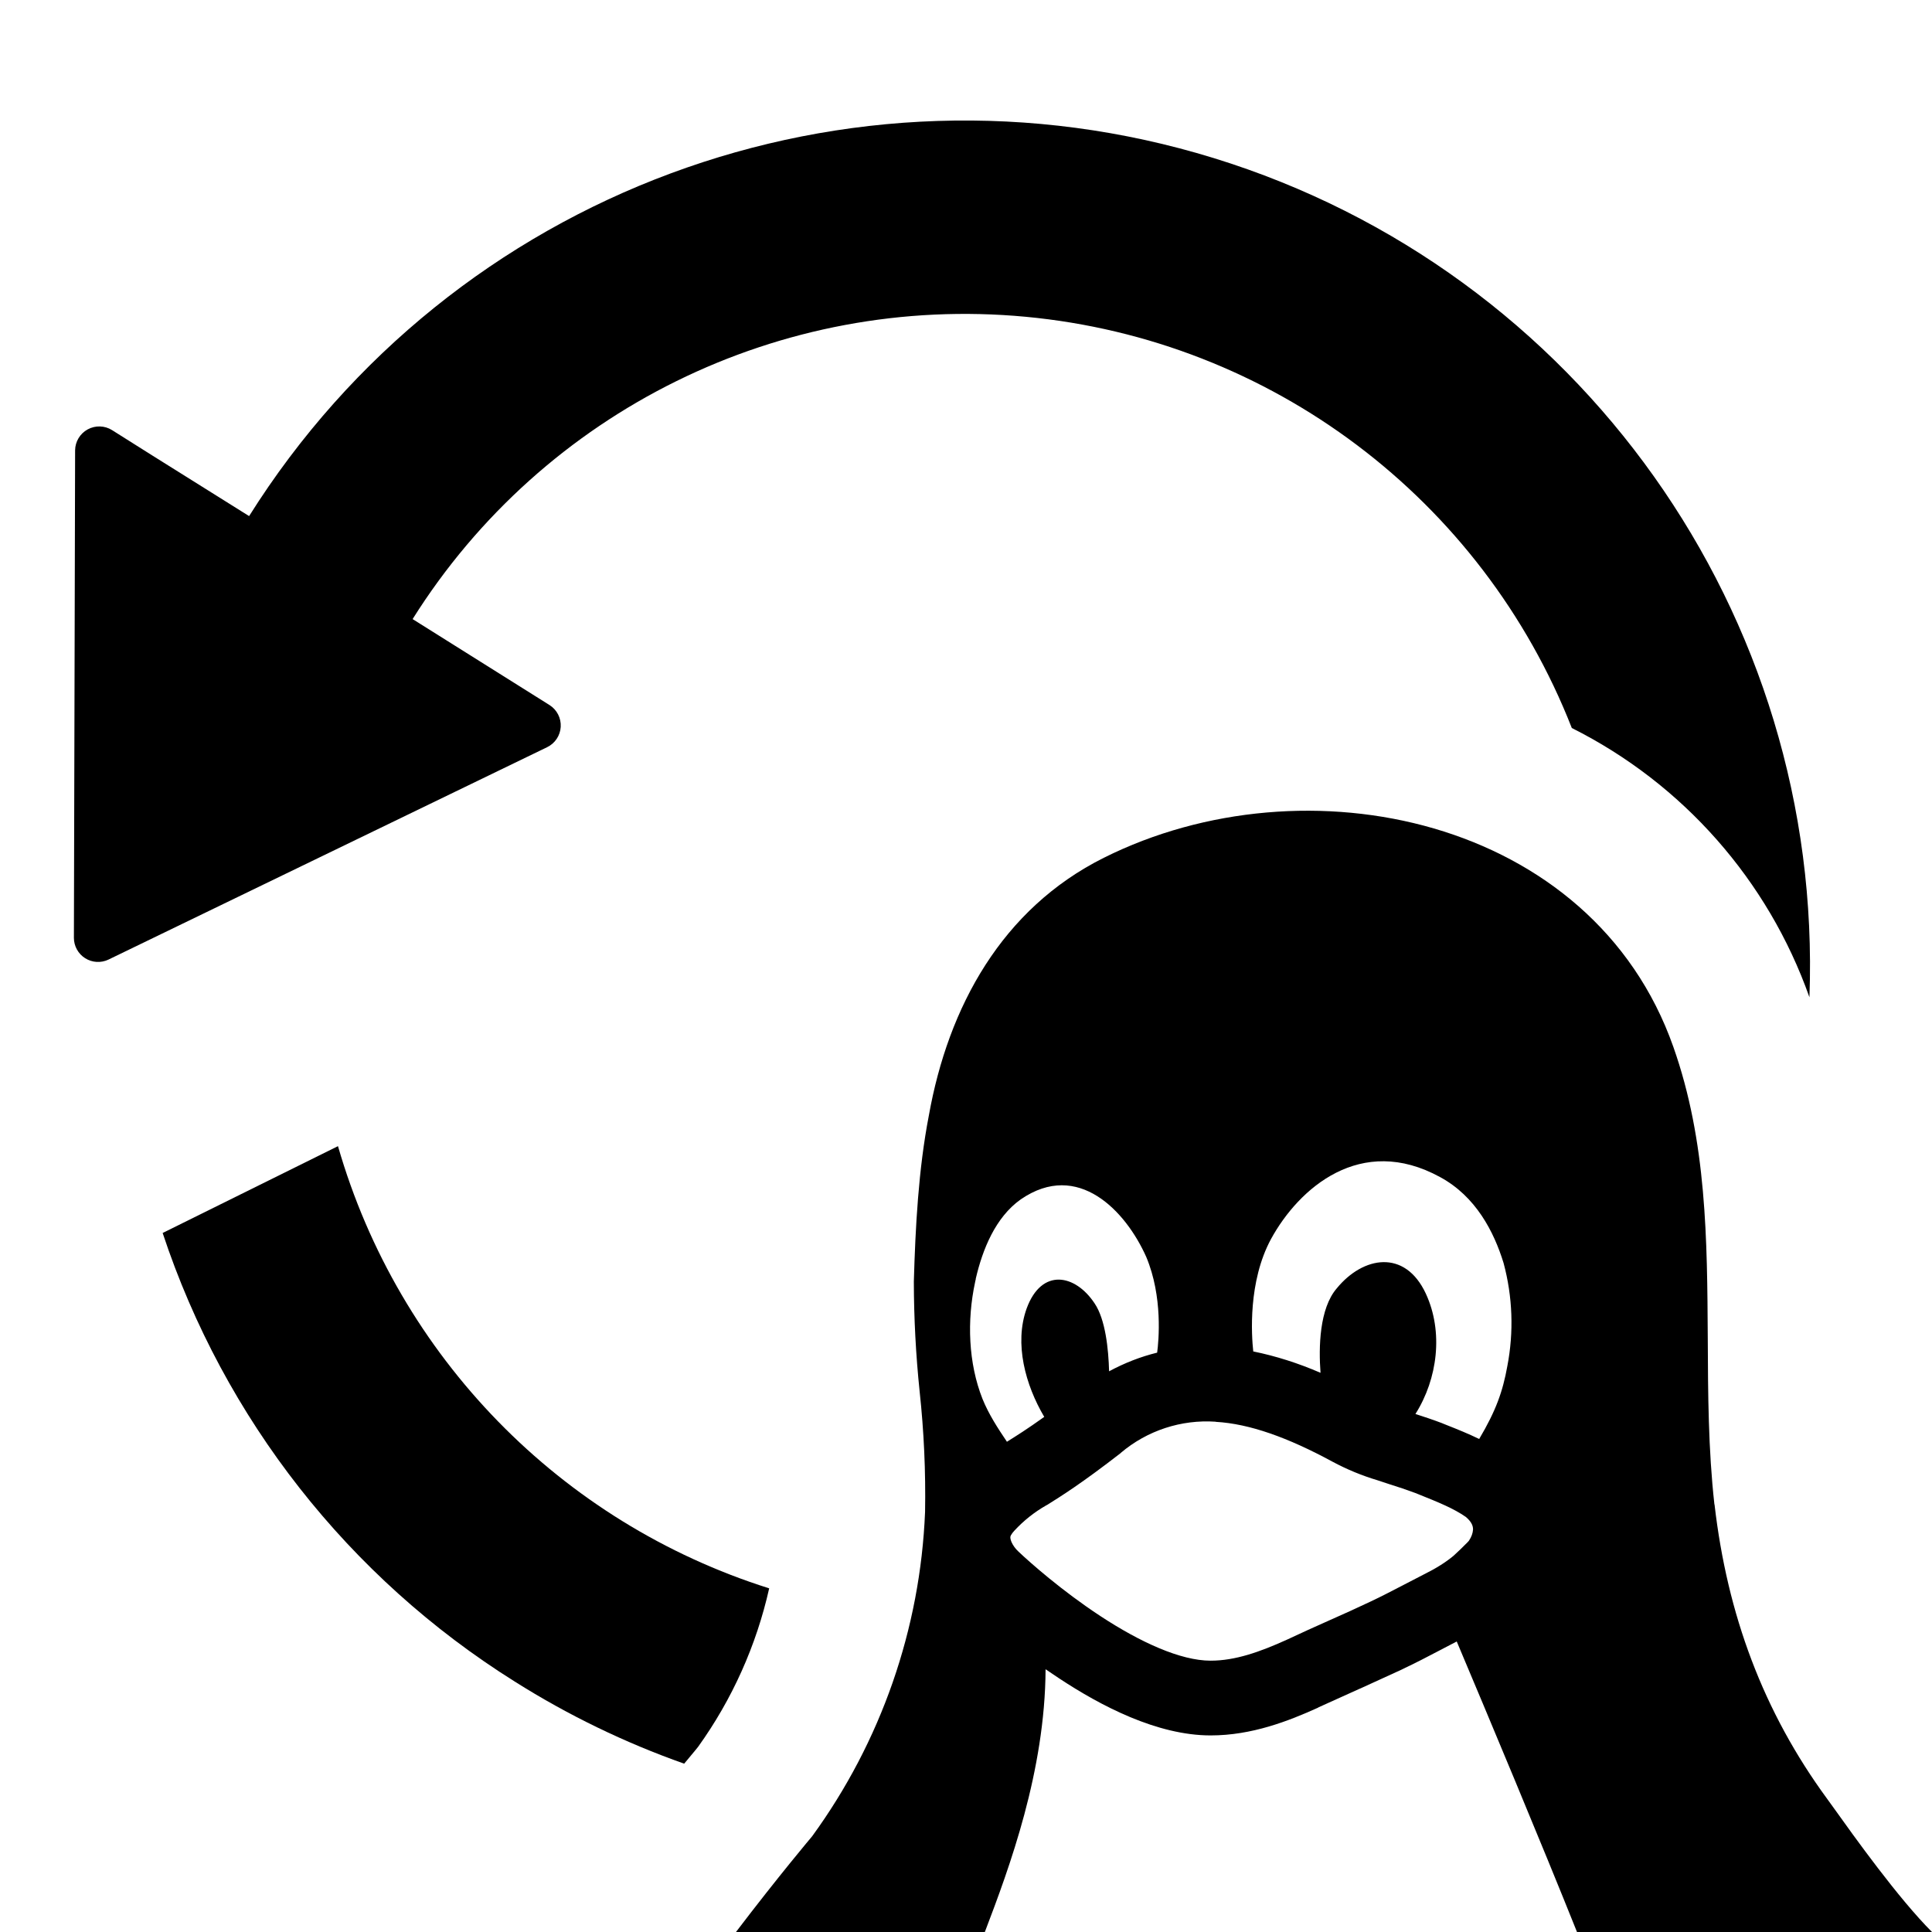
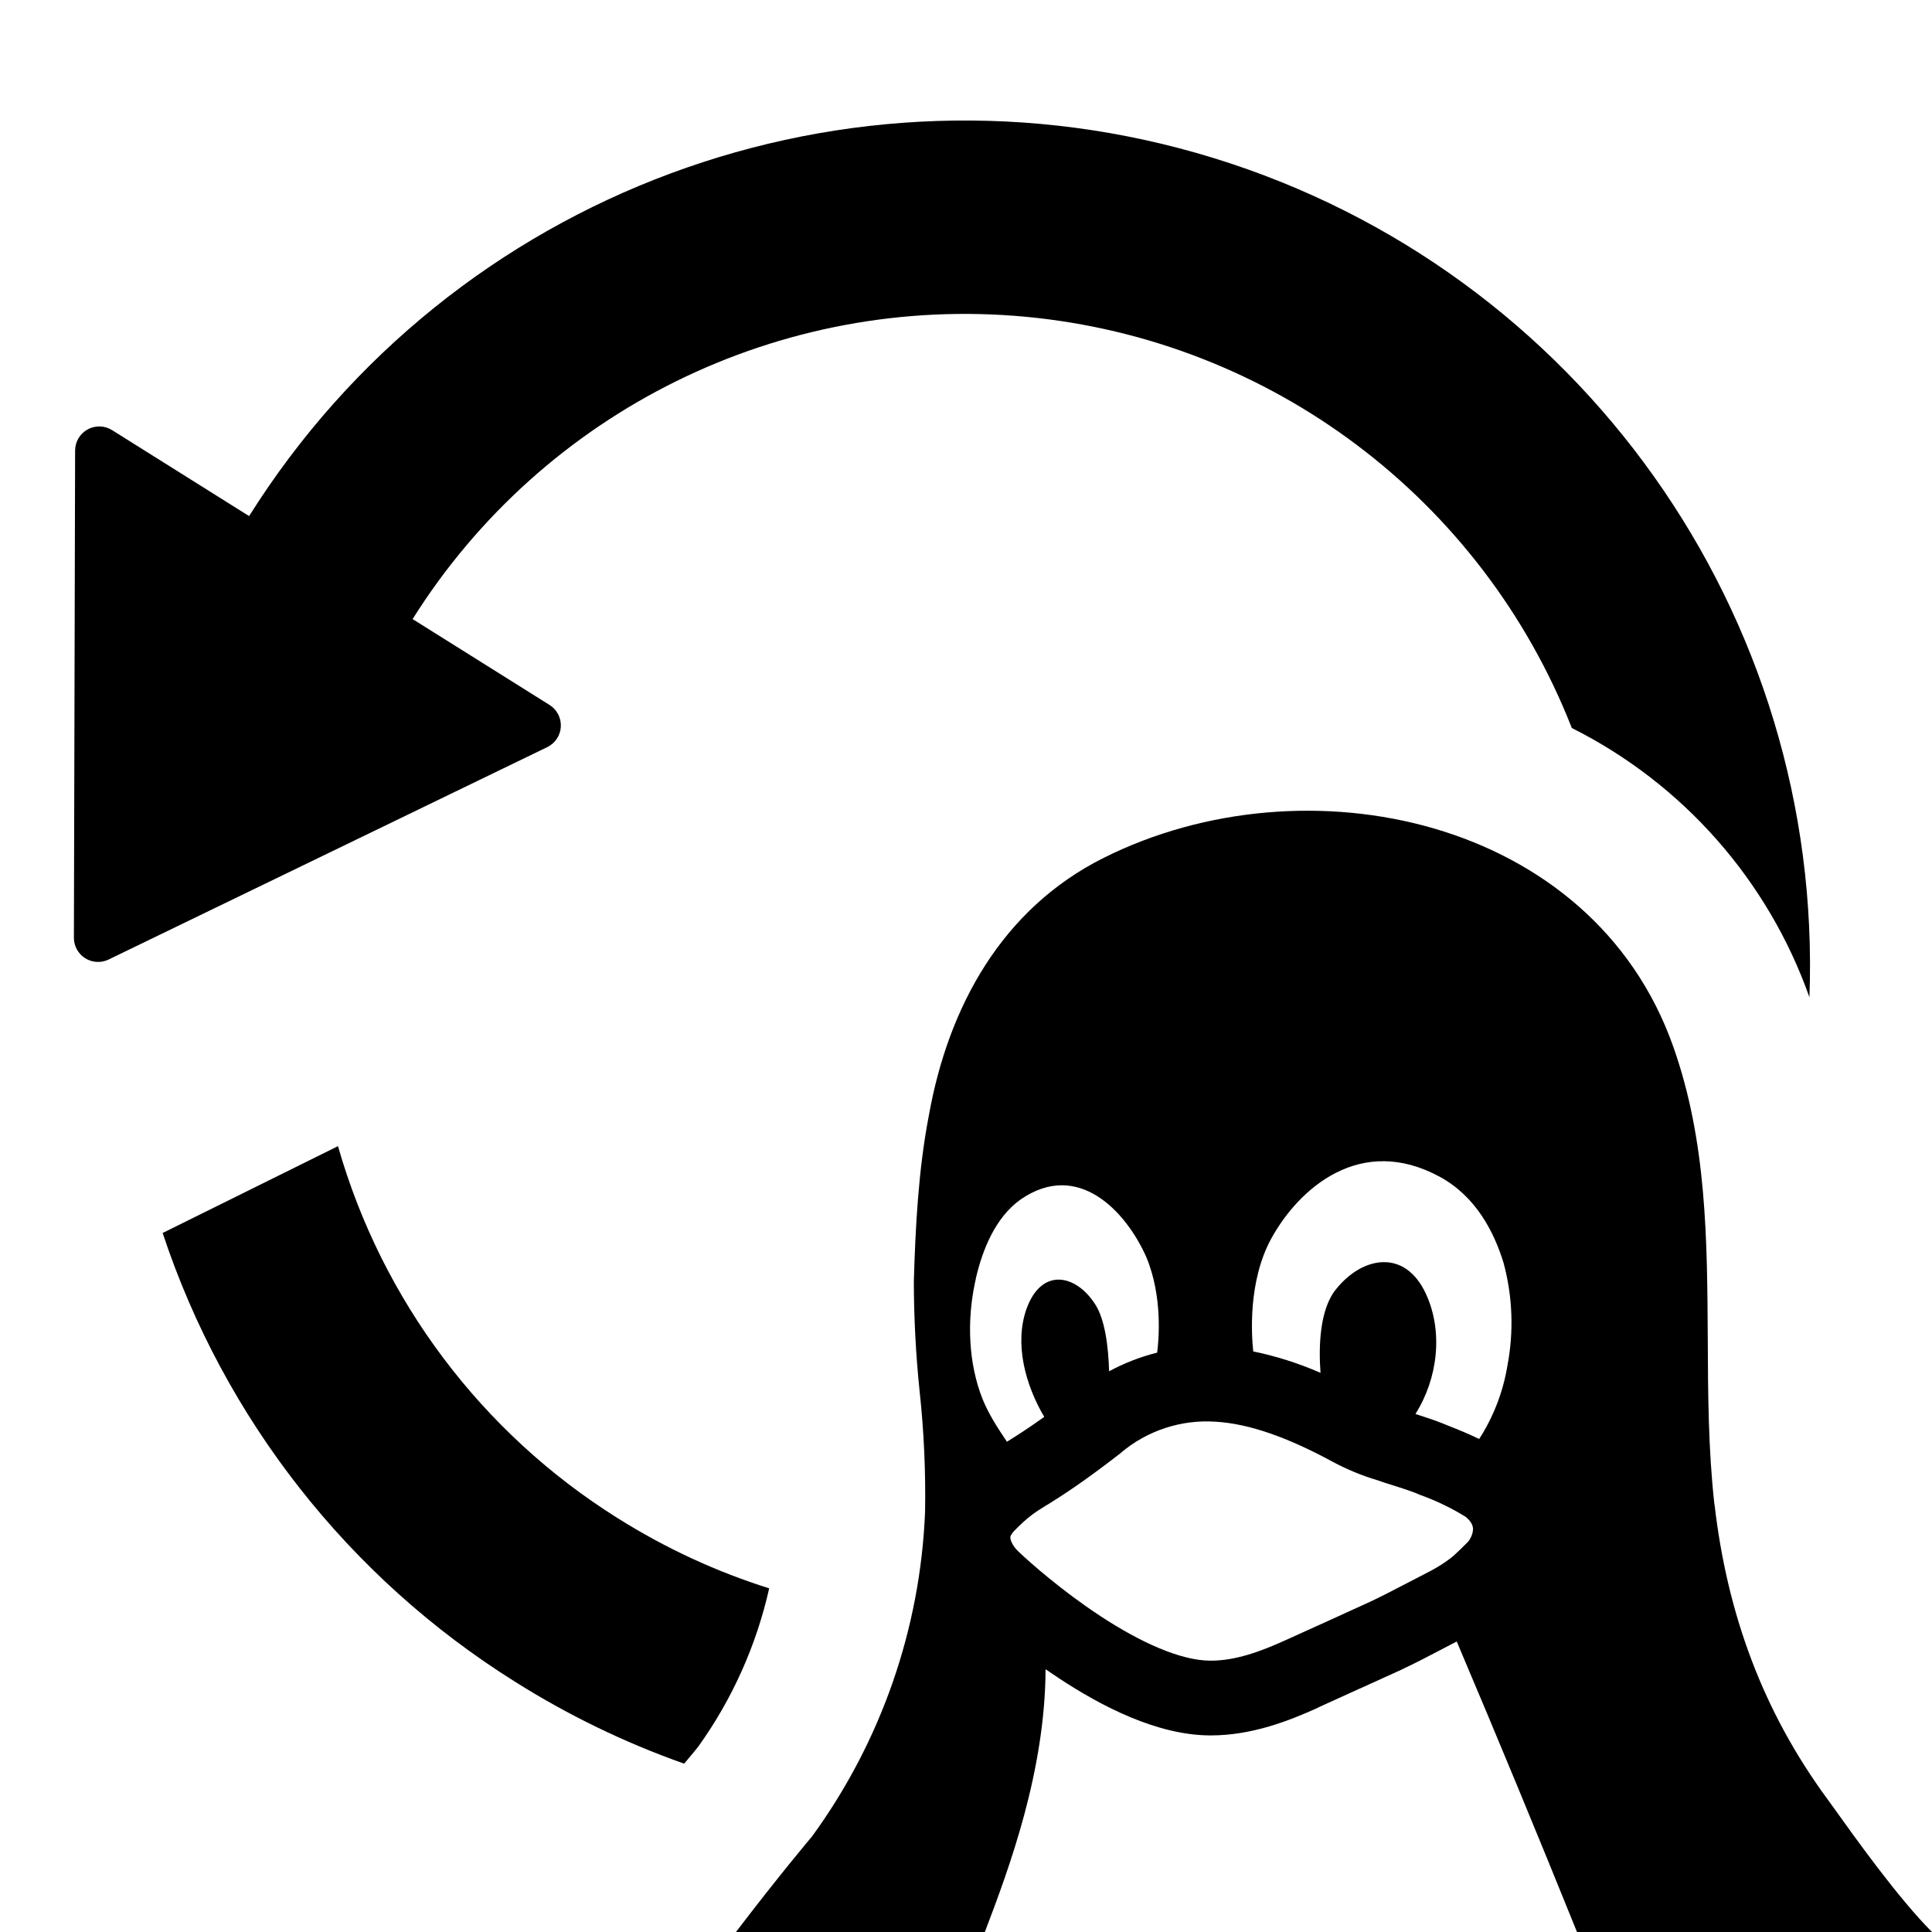
<svg width="16" height="16" fill="currentColor" viewBox="0 0 16 16">
  <g fill="currentColor">
-     <path d="M14.985 8.258A7 7 0 0 0 2.063 4.274l-.805-.504-.33-.208a.2.2 0 0 0-.306.168l-.01 4.037a.2.2 0 0 0 .286.18l3.633-1.759a.2.2 0 0 0 .02-.349l-1.134-.712a5.4 5.4 0 0 1 9.6.902 3.98 3.98 0 0 1 1.968 2.23M6.37 13.154a3.6 3.6 0 0 1-.589 1.313l-.026.032-.089.107a7 7 0 0 1-1.403-.68 6.97 6.97 0 0 1-2.916-3.715l1.452-.719a5.412 5.412 0 0 0 3.571 3.662" />
-     <path d="M14.199 12.459c.105.91.402 1.715.934 2.44l.052.072c.175.245.537.751.815 1.029h-2.94c-.297-.742-.739-1.797-.996-2.406l-.138.072c-.1.053-.207.108-.313.158l-.001.001-.35.16h-.001l-.343.155-.002.002c-.243.11-.548.23-.89.23-.444 0-.91-.245-1.254-.472l-.113-.076c-.004.844-.298 1.639-.503 2.176H6.095c.353-.464.631-.793.631-.793a4.9 4.9 0 0 0 .935-2.686 8 8 0 0 0-.045-.998 9 9 0 0 1-.048-.909c.013-.452.038-.929.124-1.374.161-.904.607-1.715 1.449-2.136 1.671-.836 4.048-.334 4.717 1.566.277.784.28 1.597.285 2.412.002.46.004.921.055 1.377m-2.204-.652c.076.03.165.066.256.11.138-.233.195-.392.233-.603a1.9 1.9 0 0 0-.031-.854c-.08-.26-.23-.552-.526-.712-.657-.36-1.17.092-1.4.513-.191.353-.162.796-.147.931q.28.057.557.177c-.016-.21-.01-.533.135-.7.217-.265.564-.327.737.044.147.317.098.706-.086.997.071.023.15.049.223.077l.004.002zm-2.81-.45q.195-.105.399-.155c.013-.097.048-.463-.09-.792-.168-.378-.564-.805-1.04-.477-.21.149-.316.415-.372.656q0 .01-.003.016l-.003.015c-.068.316-.056.669.062.966.052.128.126.241.202.354l.008-.005c.07-.044.16-.1.301-.201-.156-.264-.25-.607-.146-.897.124-.34.403-.285.563-.043.09.133.115.378.12.563m.883.417a1.1 1.1 0 0 0-.786.258v.001c-.325.252-.492.356-.61.43l-.008.004a1.1 1.1 0 0 0-.263.209.2.2 0 0 0-.03.04l-.004.013c0 .005 0 .018.01.042a.24.24 0 0 0 .056.077l.003.003c.095.09.358.323.676.532.332.218.665.37.914.37.202 0 .405-.071.632-.174q.175-.082.349-.159.175-.077.342-.156c.096-.045.181-.09.274-.138l.17-.088q.148-.073.245-.154a3 3 0 0 0 .116-.112l.01-.011.002-.003q.03-.045.033-.091c0-.027-.008-.06-.059-.104-.102-.071-.226-.121-.385-.185l-.035-.014a4 4 0 0 0-.212-.072l-.1-.033a2 2 0 0 1-.373-.154c-.369-.2-.686-.314-.967-.33" />
+     <path d="M14.985 8.258A7 7 0 0 0 2.063 4.274l-.805-.505-.33-.207a.2.2 0 0 0-.306.168l-.01 4.037a.2.2 0 0 0 .286.18l3.633-1.759a.2.2 0 0 0 .02-.35l-1.134-.711a5.4 5.4 0 0 1 9.6.902 3.98 3.98 0 0 1 1.968 2.23M6.37 13.154a3.6 3.6 0 0 1-.589 1.313l-.026.032-.089.107a7 7 0 0 1-1.403-.68 6.97 6.97 0 0 1-2.916-3.715l1.452-.719a5.38 5.38 0 0 0 2.315 3.08c.402.253.824.446 1.256.582" />
+     <path d="M14.199 12.459c.105.91.402 1.715.934 2.439l.052.072c.175.245.537.752.815 1.03h-2.94a152 152 0 0 0-.996-2.406l-.138.072c-.1.053-.207.108-.313.158l-.001.001-.35.159h-.001l-.343.156-.002.002c-.243.11-.548.23-.89.23-.444 0-.91-.245-1.254-.472l-.113-.076c-.004.844-.298 1.639-.503 2.176H6.095c.353-.464.631-.793.631-.793a4.9 4.9 0 0 0 .935-2.686 8 8 0 0 0-.045-.998 9 9 0 0 1-.048-.909c.013-.452.038-.929.124-1.374.161-.904.607-1.715 1.449-2.136 1.671-.836 4.048-.334 4.717 1.566.277.784.28 1.597.285 2.412.002.46.004.921.055 1.377m-2.204-.652c.076.03.165.066.256.11a1.6 1.6 0 0 0 .233-.603 1.9 1.9 0 0 0-.031-.855c-.08-.26-.23-.55-.526-.712-.657-.359-1.17.093-1.4.514-.191.353-.162.796-.147.931q.28.057.557.177c-.016-.21-.01-.533.135-.7.217-.265.564-.327.737.044.147.317.098.706-.086.997.071.023.15.048.223.077l.004.002zm-2.81-.45a1.7 1.7 0 0 1 .399-.155c.013-.097.048-.463-.09-.792-.168-.378-.564-.805-1.04-.477-.21.149-.316.415-.372.656q0 .01-.003.016l-.003.015c-.068.316-.056.669.062.966.052.128.126.241.202.354l.008-.005c.07-.044.16-.1.301-.201-.156-.264-.25-.607-.146-.897.124-.34.403-.285.563-.043.09.132.115.378.12.563m.883.417a1.1 1.1 0 0 0-.786.258v.001c-.325.252-.492.356-.61.43l-.008.004c-.099.062-.146.091-.263.209a.2.2 0 0 0-.03.04l-.004.013c0 .005 0 .018.01.042a.24.24 0 0 0 .056.077l.003.003c.095.09.358.323.676.532.332.218.665.37.914.37.202 0 .405-.071.632-.175q.175-.08.349-.158l.342-.156c.096-.045.181-.09.274-.138l.17-.088q.148-.073.245-.154a3 3 0 0 0 .116-.112l.01-.012.002-.002q.03-.045.033-.091c0-.027-.008-.06-.059-.104a2 2 0 0 0-.385-.185l-.035-.015c-.069-.026-.136-.047-.212-.071q-.046-.014-.1-.033a2 2 0 0 1-.373-.154c-.369-.2-.686-.314-.967-.331" />
  </g>
</svg>
